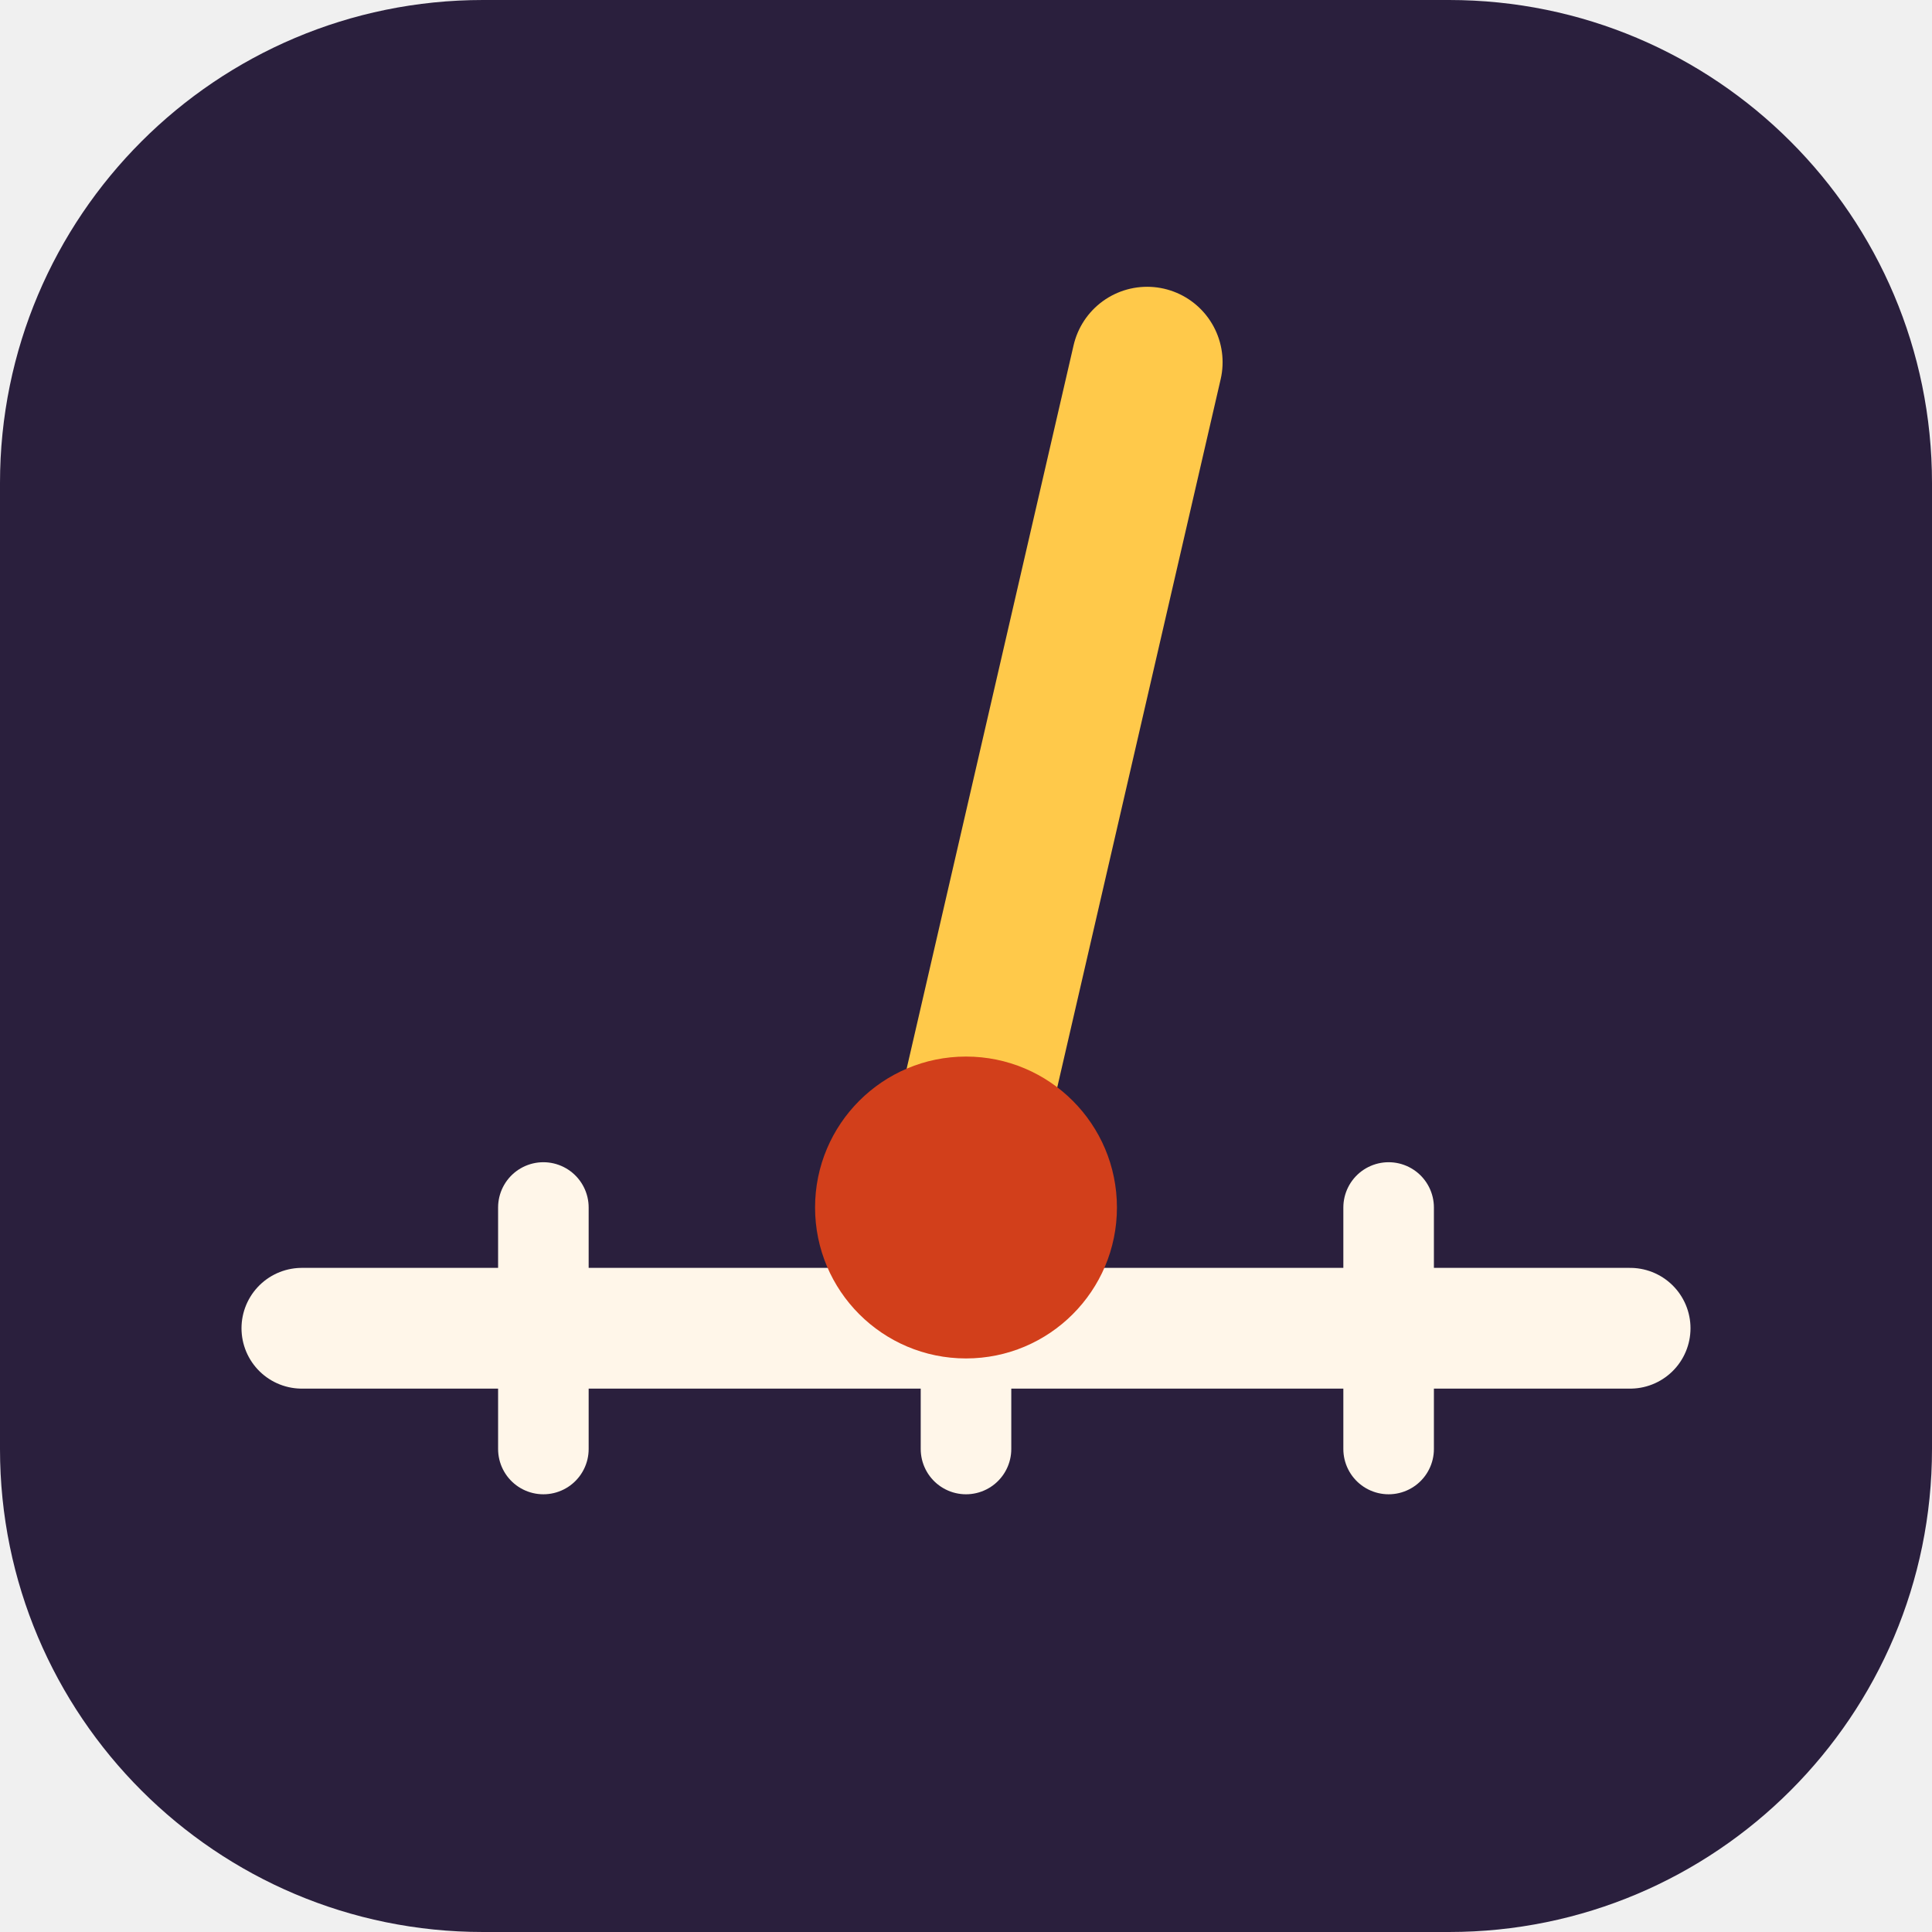
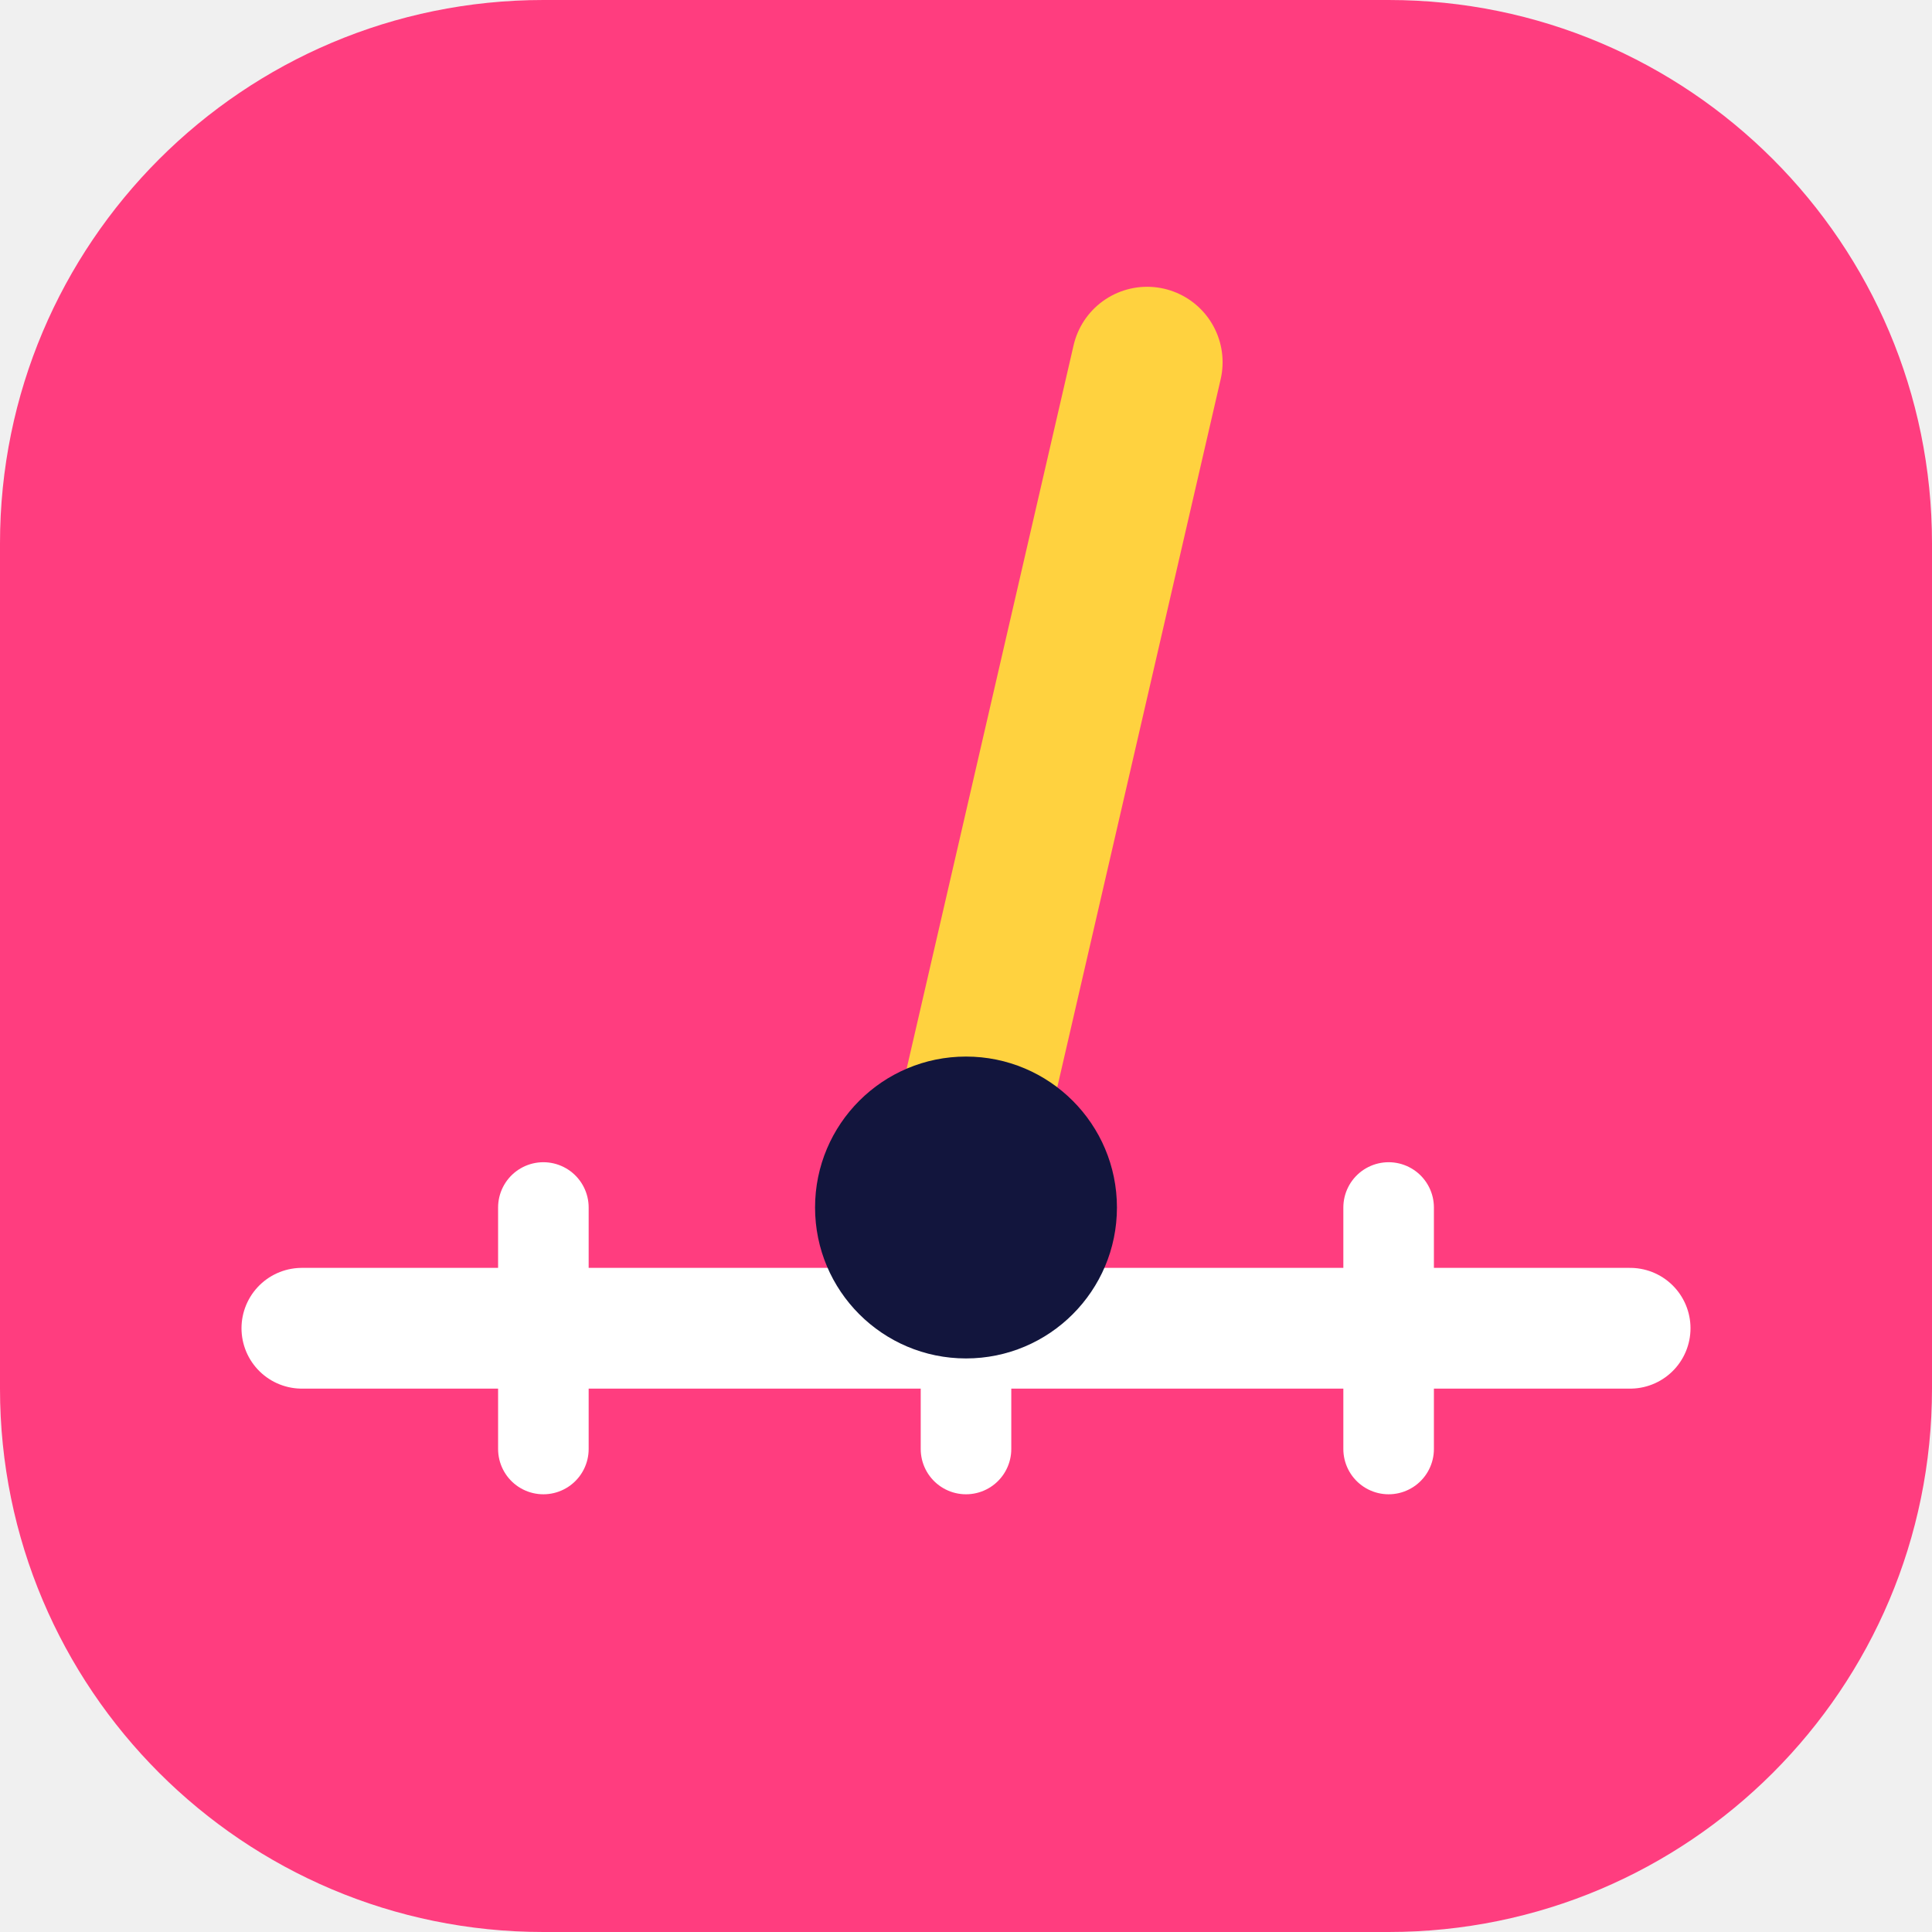
<svg xmlns="http://www.w3.org/2000/svg" viewBox="0 0 64 64">
-   <rect width="64" height="64" rx="16" fill="#2a1f3d" />
-   <path d="M10 44h44" stroke="#fff6e9" stroke-width="4" stroke-linecap="round" />
-   <path d="M18 40v8M32 40v8M46 40v8" stroke="#fff6e9" stroke-width="3" stroke-linecap="round" />
-   <path d="M38 12 32 38" stroke="#ffc94a" stroke-width="5" stroke-linecap="round" />
-   <circle cx="32" cy="40" r="5" fill="#d23f1b" />
+   <rect width="64" height="64" rx="18" fill="#ff3d7f" />
+   <path d="M10 44h44" stroke="#fff" stroke-width="4" stroke-linecap="round" />
+   <path d="M18 40v8M32 40v8M46 40v8" stroke="#fff" stroke-width="3" stroke-linecap="round" />
+   <path d="M38 12 32 38" stroke="#ffd23f" stroke-width="5" stroke-linecap="round" />
+   <circle cx="32" cy="40" r="5" fill="#12153d" />
</svg>
